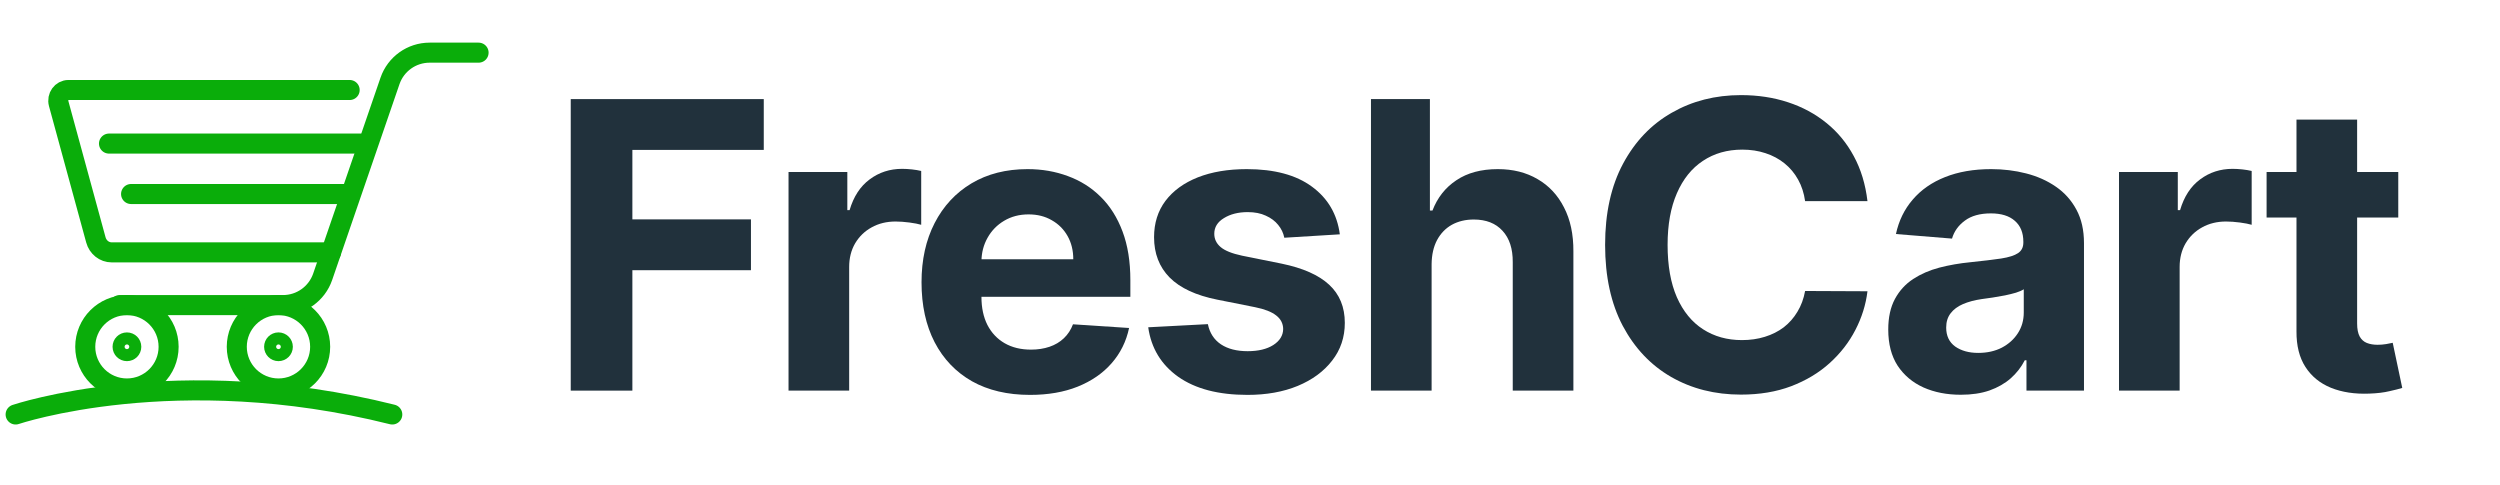
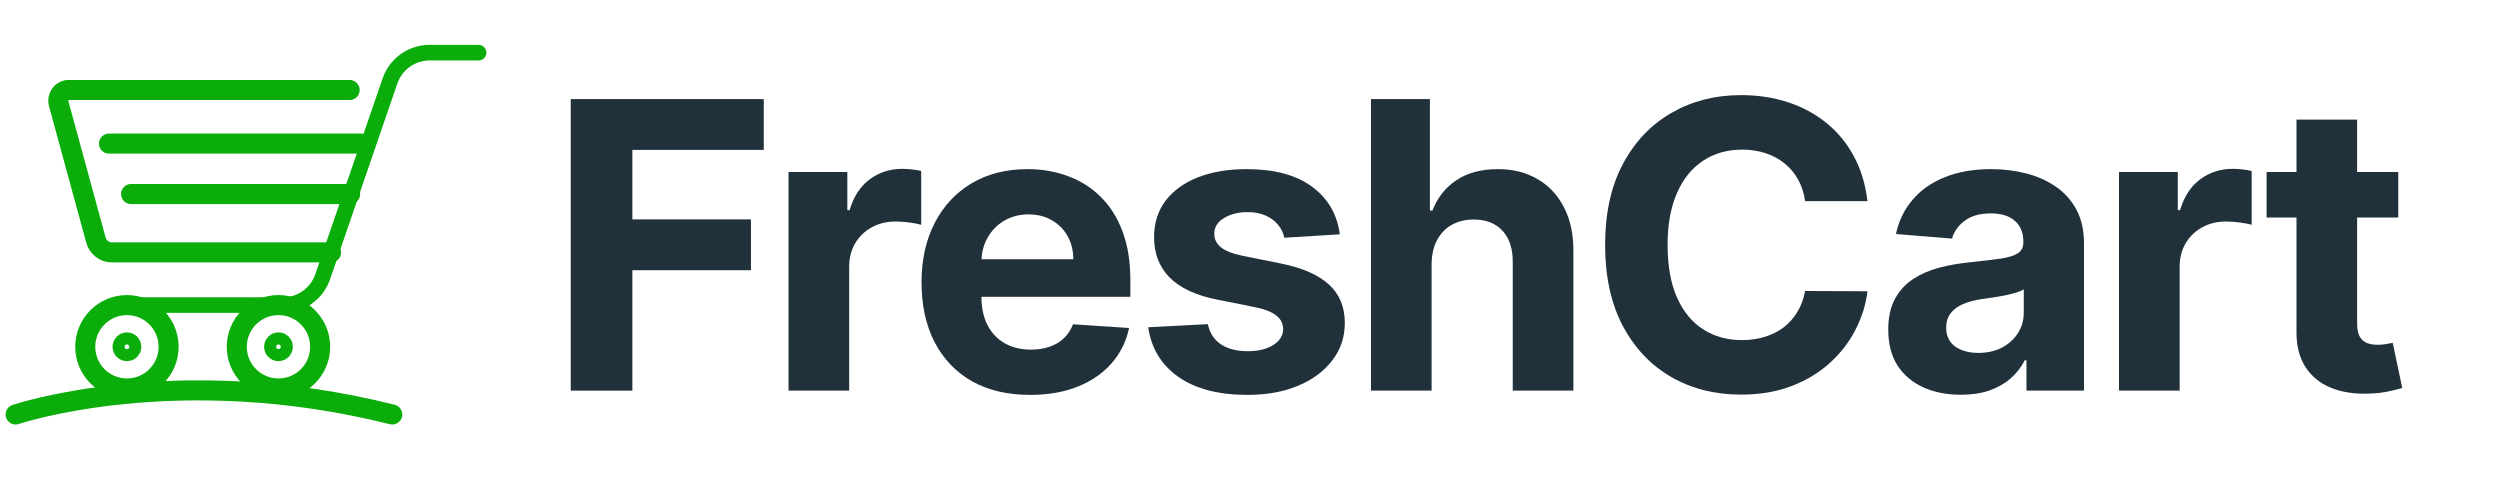
<svg xmlns="http://www.w3.org/2000/svg" width="160" height="31" viewBox="0 0 160 31" fill="none">
  <path d="M8.123 24.862C9.597 24.862 10.791 23.667 10.791 22.194C10.791 20.721 9.597 19.526 8.123 19.526C6.65 19.526 5.456 20.721 5.456 22.194C5.456 23.667 6.65 24.862 8.123 24.862Z" stroke="#0AAD0A" stroke-width="1.283" stroke-miterlimit="10" stroke-linecap="round" />
  <path d="M6.976 9.189H23.115" stroke="#0AAD0A" stroke-width="1.283" stroke-miterlimit="10" stroke-linecap="round" />
  <path d="M8.389 12.417H22.409" stroke="#0AAD0A" stroke-width="1.283" stroke-miterlimit="10" stroke-linecap="round" />
-   <path d="M7.661 19.525H18.114C19.259 19.525 20.278 18.798 20.651 17.714L24.959 5.181C25.331 4.098 26.349 3.37 27.495 3.37H30.629" stroke="#0AAD0A" stroke-width="1.283" stroke-miterlimit="10" stroke-linecap="round" />
+   <path d="M7.661 19.525H18.114C19.259 19.525 20.278 18.798 20.651 17.714L24.959 5.181C25.331 4.098 26.349 3.37 27.495 3.37H30.629" stroke="#0AAD0A" strokeW="1.283" stroke-miterlimit="10" stroke-linecap="round" />
  <path d="M8.124 22.579C8.336 22.579 8.509 22.407 8.509 22.194C8.509 21.981 8.336 21.809 8.124 21.809C7.911 21.809 7.738 21.981 7.738 22.194C7.738 22.407 7.911 22.579 8.124 22.579Z" stroke="#0AAD0A" stroke-width="1.069" stroke-miterlimit="10" stroke-linecap="round" />
  <path d="M17.822 24.862C19.296 24.862 20.49 23.667 20.49 22.194C20.49 20.721 19.296 19.526 17.822 19.526C16.349 19.526 15.154 20.721 15.154 22.194C15.154 23.667 16.349 24.862 17.822 24.862Z" stroke="#0AAD0A" stroke-width="1.283" stroke-miterlimit="10" stroke-linecap="round" />
  <path d="M17.822 22.579C18.035 22.579 18.208 22.407 18.208 22.194C18.208 21.981 18.035 21.808 17.822 21.808C17.61 21.808 17.437 21.981 17.437 22.194C17.437 22.407 17.61 22.579 17.822 22.579Z" stroke="#0AAD0A" stroke-width="1.069" stroke-miterlimit="10" stroke-linecap="round" />
  <path d="M21.187 16.152H7.148C6.678 16.152 6.265 15.826 6.136 15.352L3.755 6.629C3.636 6.194 3.947 5.76 4.379 5.76H22.378" stroke="#0AAD0A" stroke-width="1.283" stroke-miterlimit="10" stroke-linecap="round" />
  <path d="M1 26.527C1 26.527 11.26 23.055 25.106 26.527" stroke="#0AAD0A" stroke-width="1.283" stroke-miterlimit="10" stroke-linecap="round" />
  <path d="M36.527 25V6.342H48.881V9.594H40.472V14.04H48.061V17.293H40.472V25H36.527Z" fill="#21313C" />
  <path d="M50.466 25V11.006H54.229V13.448H54.374C54.63 12.579 55.058 11.923 55.659 11.48C56.26 11.03 56.953 10.806 57.736 10.806C57.931 10.806 58.14 10.818 58.365 10.842C58.59 10.867 58.787 10.9 58.957 10.942V14.386C58.775 14.332 58.523 14.283 58.201 14.24C57.879 14.198 57.584 14.177 57.317 14.177C56.746 14.177 56.236 14.301 55.787 14.55C55.343 14.793 54.991 15.133 54.73 15.571C54.475 16.008 54.347 16.512 54.347 17.083V25H50.466Z" fill="#21313C" />
  <path d="M65.92 25.273C64.481 25.273 63.242 24.982 62.203 24.399C61.17 23.809 60.375 22.977 59.816 21.902C59.257 20.821 58.978 19.543 58.978 18.067C58.978 16.627 59.257 15.364 59.816 14.277C60.375 13.19 61.161 12.342 62.176 11.735C63.196 11.128 64.392 10.824 65.765 10.824C66.688 10.824 67.548 10.973 68.343 11.27C69.145 11.562 69.844 12.002 70.439 12.591C71.04 13.181 71.508 13.922 71.842 14.814C72.176 15.701 72.343 16.74 72.343 17.93V18.996H60.527V16.591H68.69C68.69 16.032 68.568 15.537 68.325 15.106C68.082 14.675 67.745 14.338 67.314 14.095C66.889 13.846 66.394 13.721 65.829 13.721C65.24 13.721 64.717 13.858 64.262 14.131C63.812 14.398 63.46 14.76 63.205 15.215C62.95 15.665 62.819 16.166 62.813 16.718V19.005C62.813 19.698 62.941 20.296 63.196 20.8C63.457 21.304 63.825 21.693 64.298 21.966C64.772 22.239 65.334 22.376 65.984 22.376C66.415 22.376 66.81 22.315 67.168 22.194C67.526 22.072 67.833 21.89 68.088 21.647C68.343 21.404 68.538 21.107 68.671 20.755L72.261 20.991C72.079 21.854 71.705 22.607 71.14 23.251C70.582 23.889 69.859 24.387 68.972 24.745C68.091 25.097 67.074 25.273 65.92 25.273Z" fill="#21313C" />
  <path d="M85.749 14.997L82.196 15.215C82.135 14.912 82.005 14.638 81.804 14.395C81.604 14.146 81.34 13.949 81.012 13.803C80.69 13.651 80.304 13.575 79.855 13.575C79.253 13.575 78.746 13.703 78.333 13.958C77.92 14.207 77.714 14.541 77.714 14.96C77.714 15.294 77.847 15.577 78.115 15.807C78.382 16.038 78.84 16.224 79.49 16.363L82.023 16.873C83.383 17.153 84.398 17.602 85.066 18.222C85.734 18.841 86.068 19.655 86.068 20.663C86.068 21.581 85.798 22.385 85.257 23.078C84.723 23.77 83.988 24.311 83.052 24.699C82.123 25.082 81.051 25.273 79.837 25.273C77.984 25.273 76.508 24.888 75.409 24.116C74.316 23.339 73.675 22.282 73.486 20.946L77.304 20.745C77.419 21.31 77.698 21.741 78.142 22.039C78.585 22.331 79.153 22.476 79.846 22.476C80.526 22.476 81.072 22.346 81.486 22.085C81.904 21.817 82.117 21.474 82.123 21.055C82.117 20.703 81.968 20.414 81.677 20.19C81.385 19.959 80.936 19.783 80.328 19.661L77.905 19.178C76.538 18.905 75.521 18.431 74.853 17.757C74.191 17.083 73.86 16.224 73.86 15.179C73.86 14.28 74.103 13.505 74.589 12.856C75.081 12.206 75.77 11.705 76.657 11.352C77.55 11 78.594 10.824 79.791 10.824C81.558 10.824 82.949 11.197 83.963 11.945C84.984 12.692 85.579 13.709 85.749 14.997Z" fill="#21313C" />
  <path d="M91.623 16.91V25H87.742V6.342H91.514V13.475H91.678C91.994 12.649 92.504 12.002 93.209 11.535C93.913 11.061 94.797 10.824 95.86 10.824C96.832 10.824 97.679 11.037 98.402 11.462C99.13 11.881 99.695 12.485 100.096 13.275C100.503 14.058 100.703 14.997 100.697 16.09V25H96.816V16.782C96.822 15.92 96.604 15.249 96.16 14.769C95.723 14.289 95.11 14.049 94.32 14.049C93.792 14.049 93.324 14.162 92.917 14.386C92.516 14.611 92.2 14.939 91.969 15.37C91.745 15.795 91.629 16.308 91.623 16.91Z" fill="#21313C" />
  <path d="M119.518 12.874H115.527C115.454 12.358 115.306 11.899 115.081 11.498C114.856 11.091 114.568 10.745 114.215 10.46C113.863 10.174 113.456 9.955 112.994 9.804C112.539 9.652 112.044 9.576 111.509 9.576C110.544 9.576 109.703 9.816 108.986 10.296C108.269 10.769 107.713 11.462 107.319 12.373C106.924 13.278 106.726 14.377 106.726 15.671C106.726 17.001 106.924 18.119 107.319 19.023C107.72 19.928 108.278 20.612 108.995 21.073C109.712 21.535 110.541 21.766 111.482 21.766C112.011 21.766 112.499 21.696 112.949 21.556C113.404 21.416 113.808 21.213 114.161 20.946C114.513 20.672 114.804 20.341 115.035 19.953C115.272 19.564 115.436 19.121 115.527 18.623L119.518 18.641C119.414 19.497 119.156 20.323 118.743 21.119C118.336 21.909 117.787 22.616 117.094 23.242C116.408 23.861 115.588 24.353 114.634 24.718C113.687 25.076 112.615 25.255 111.418 25.255C109.754 25.255 108.266 24.878 106.954 24.125C105.648 23.372 104.616 22.282 103.857 20.855C103.104 19.427 102.727 17.699 102.727 15.671C102.727 13.636 103.11 11.905 103.875 10.478C104.64 9.05 105.679 7.963 106.991 7.216C108.303 6.463 109.778 6.087 111.418 6.087C112.499 6.087 113.502 6.238 114.425 6.542C115.354 6.846 116.177 7.289 116.894 7.872C117.61 8.449 118.194 9.157 118.643 9.995C119.099 10.833 119.39 11.793 119.518 12.874Z" fill="#21313C" />
  <path d="M125.494 25.264C124.601 25.264 123.806 25.109 123.107 24.799C122.409 24.484 121.856 24.019 121.449 23.406C121.048 22.786 120.848 22.015 120.848 21.091C120.848 20.314 120.991 19.661 121.276 19.133C121.562 18.604 121.95 18.179 122.442 17.857C122.934 17.535 123.493 17.293 124.119 17.128C124.75 16.965 125.412 16.849 126.105 16.782C126.919 16.697 127.575 16.618 128.073 16.545C128.571 16.466 128.932 16.351 129.157 16.199C129.381 16.047 129.494 15.823 129.494 15.525V15.47C129.494 14.893 129.312 14.447 128.947 14.131C128.589 13.815 128.079 13.657 127.417 13.657C126.718 13.657 126.162 13.812 125.749 14.122C125.336 14.426 125.063 14.808 124.929 15.27L121.34 14.978C121.522 14.128 121.88 13.393 122.415 12.774C122.949 12.148 123.639 11.668 124.483 11.334C125.333 10.994 126.317 10.824 127.435 10.824C128.212 10.824 128.956 10.915 129.667 11.097C130.384 11.28 131.018 11.562 131.571 11.945C132.13 12.327 132.57 12.819 132.892 13.421C133.214 14.016 133.375 14.729 133.375 15.562V25H129.694V23.059H129.585C129.36 23.497 129.06 23.882 128.683 24.216C128.306 24.544 127.854 24.803 127.325 24.991C126.797 25.173 126.187 25.264 125.494 25.264ZM126.606 22.586C127.177 22.586 127.681 22.473 128.118 22.249C128.555 22.018 128.899 21.708 129.148 21.319C129.397 20.931 129.521 20.49 129.521 19.998V18.513C129.4 18.592 129.233 18.665 129.02 18.732C128.814 18.793 128.58 18.85 128.319 18.905C128.057 18.954 127.796 18.999 127.535 19.042C127.274 19.078 127.037 19.111 126.824 19.142C126.369 19.209 125.971 19.315 125.631 19.461C125.291 19.607 125.027 19.804 124.838 20.053C124.65 20.296 124.556 20.6 124.556 20.964C124.556 21.492 124.747 21.896 125.13 22.176C125.519 22.449 126.011 22.586 126.606 22.586Z" fill="#21313C" />
  <path d="M135.616 25V11.006H139.379V13.448H139.525C139.78 12.579 140.208 11.923 140.809 11.48C141.411 11.03 142.103 10.806 142.886 10.806C143.081 10.806 143.29 10.818 143.515 10.842C143.74 10.867 143.937 10.9 144.107 10.942V14.386C143.925 14.332 143.673 14.283 143.351 14.24C143.029 14.198 142.735 14.177 142.467 14.177C141.896 14.177 141.386 14.301 140.937 14.55C140.493 14.793 140.141 15.133 139.88 15.571C139.625 16.008 139.497 16.512 139.497 17.083V25H135.616Z" fill="#21313C" />
  <path d="M153.489 11.006V13.922H145.062V11.006H153.489ZM146.975 7.654H150.856V20.7C150.856 21.058 150.911 21.337 151.02 21.538C151.129 21.732 151.281 21.869 151.476 21.948C151.676 22.027 151.907 22.066 152.168 22.066C152.35 22.066 152.532 22.051 152.715 22.021C152.897 21.984 153.036 21.957 153.134 21.939L153.744 24.827C153.55 24.888 153.276 24.957 152.924 25.036C152.572 25.121 152.144 25.173 151.64 25.191C150.704 25.228 149.884 25.103 149.18 24.818C148.481 24.532 147.938 24.089 147.549 23.488C147.16 22.886 146.969 22.127 146.975 21.21V7.654Z" fill="#21313C" />
</svg>
